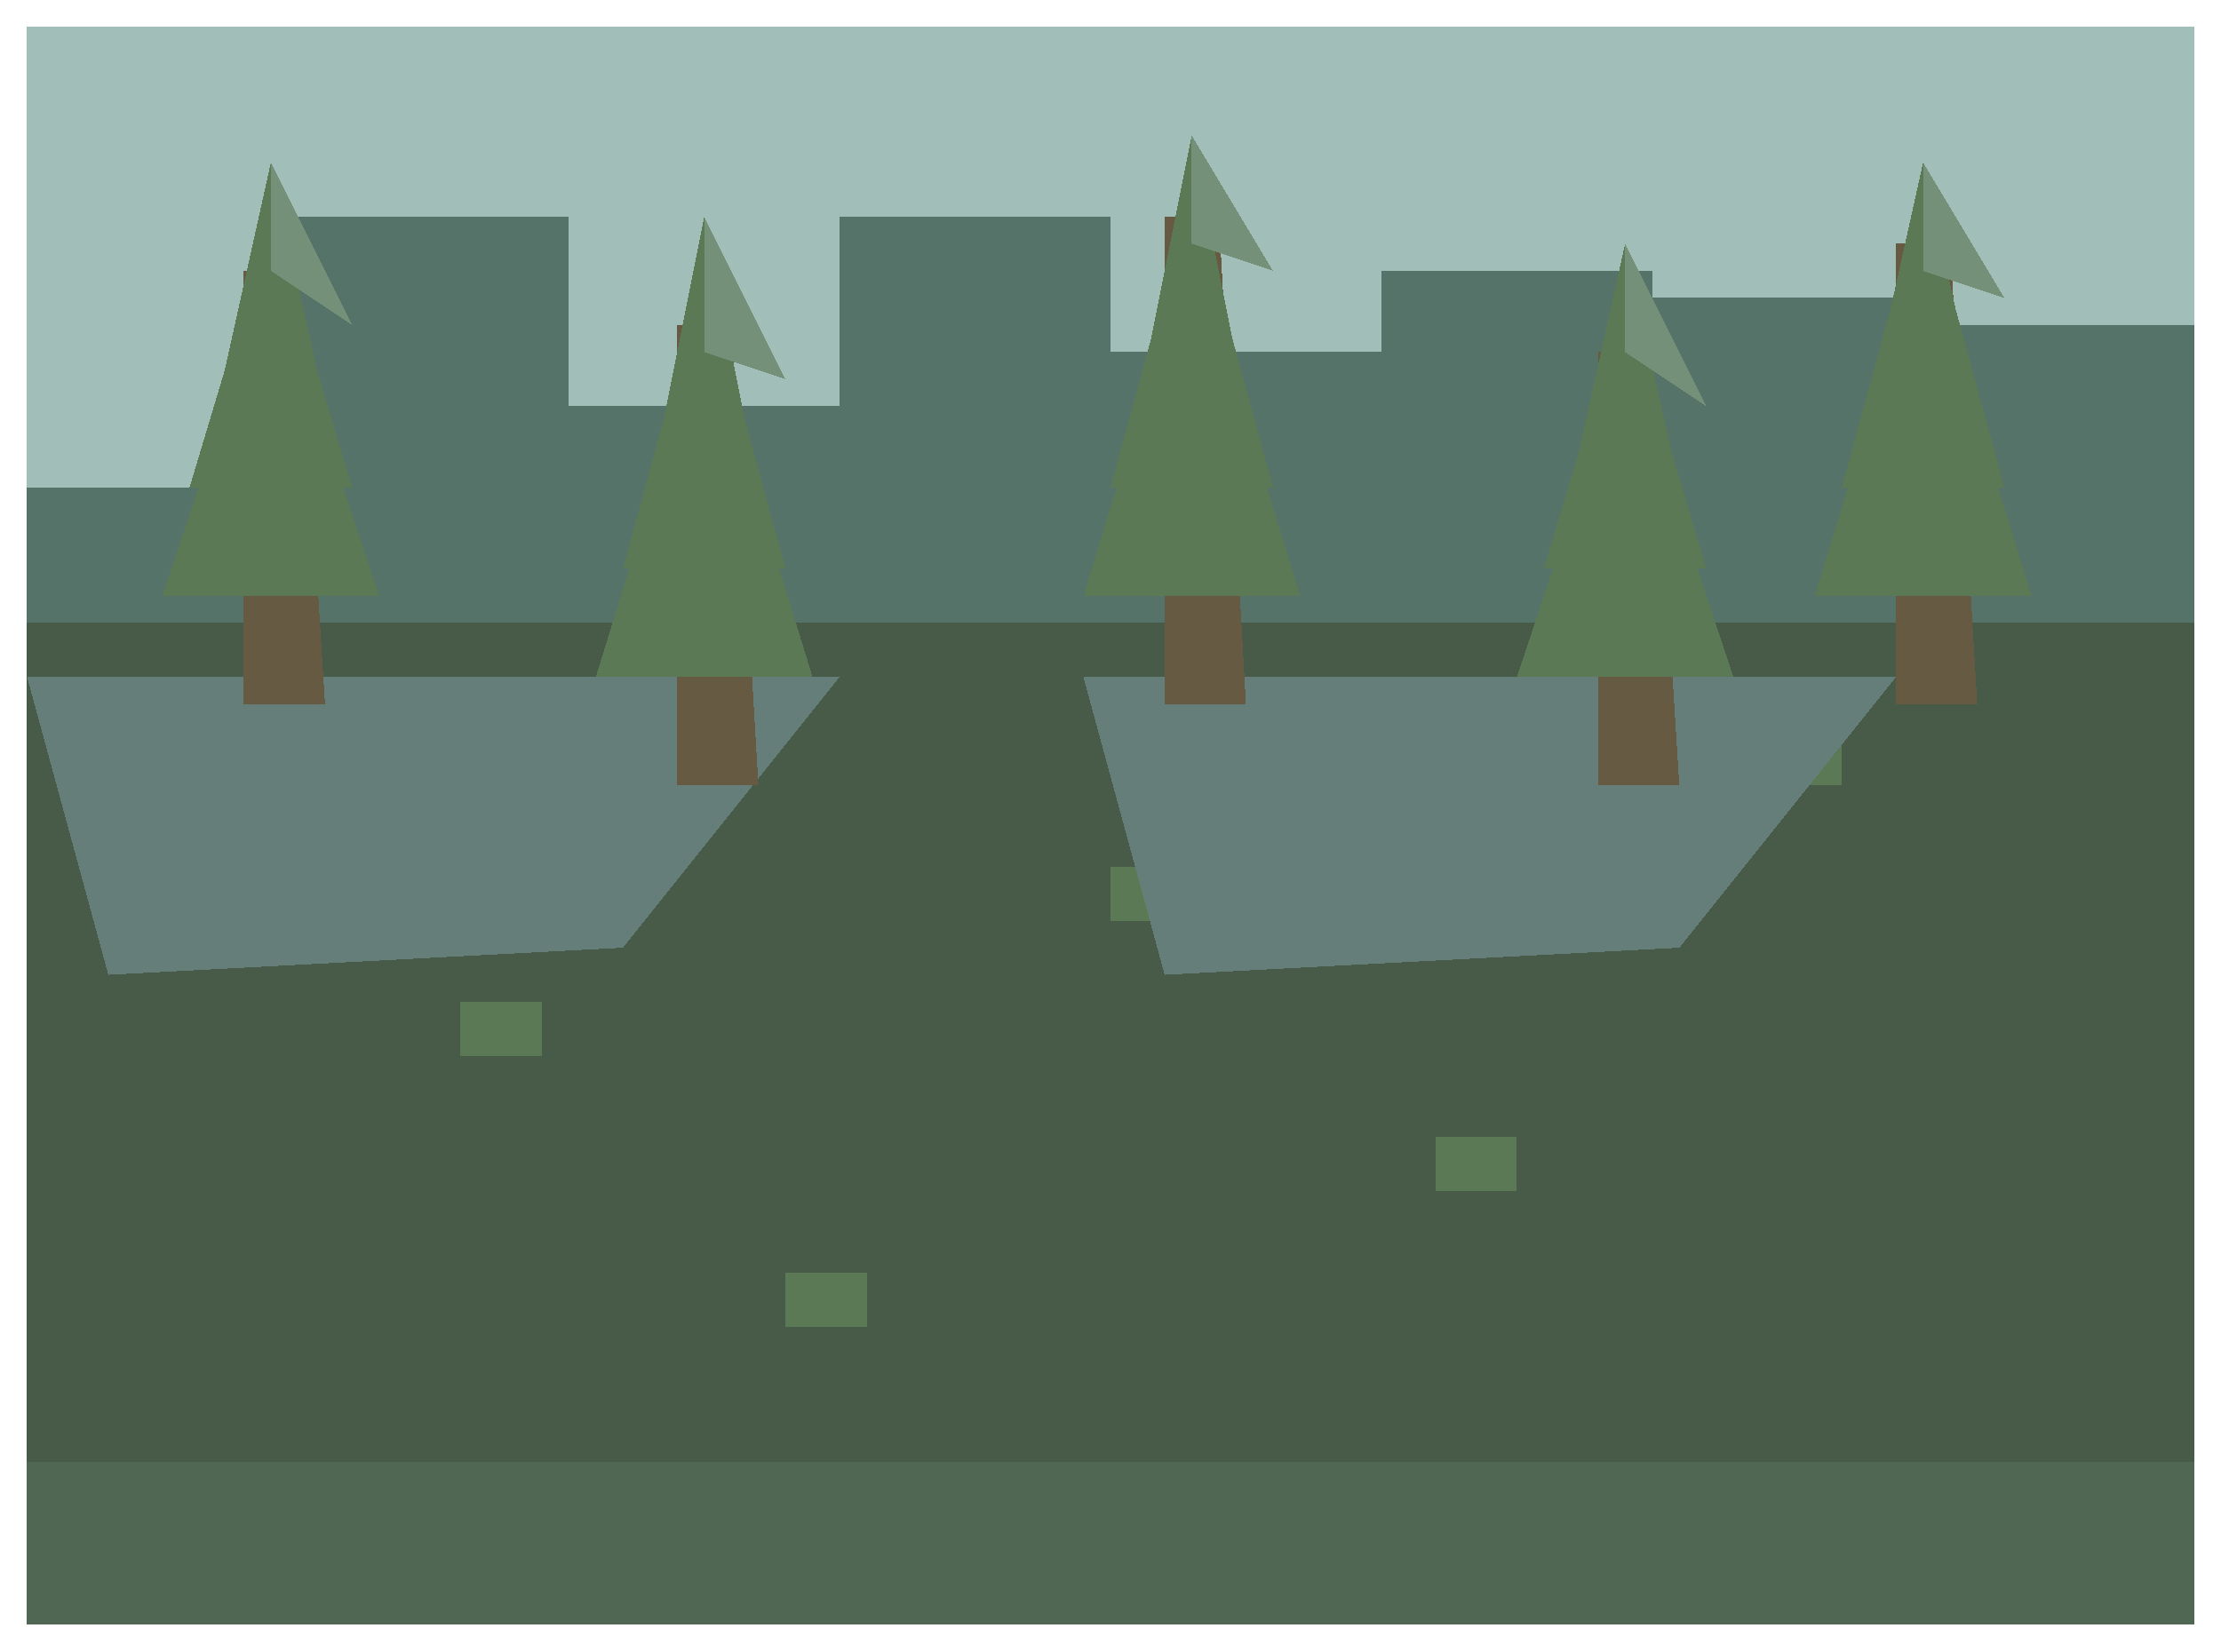
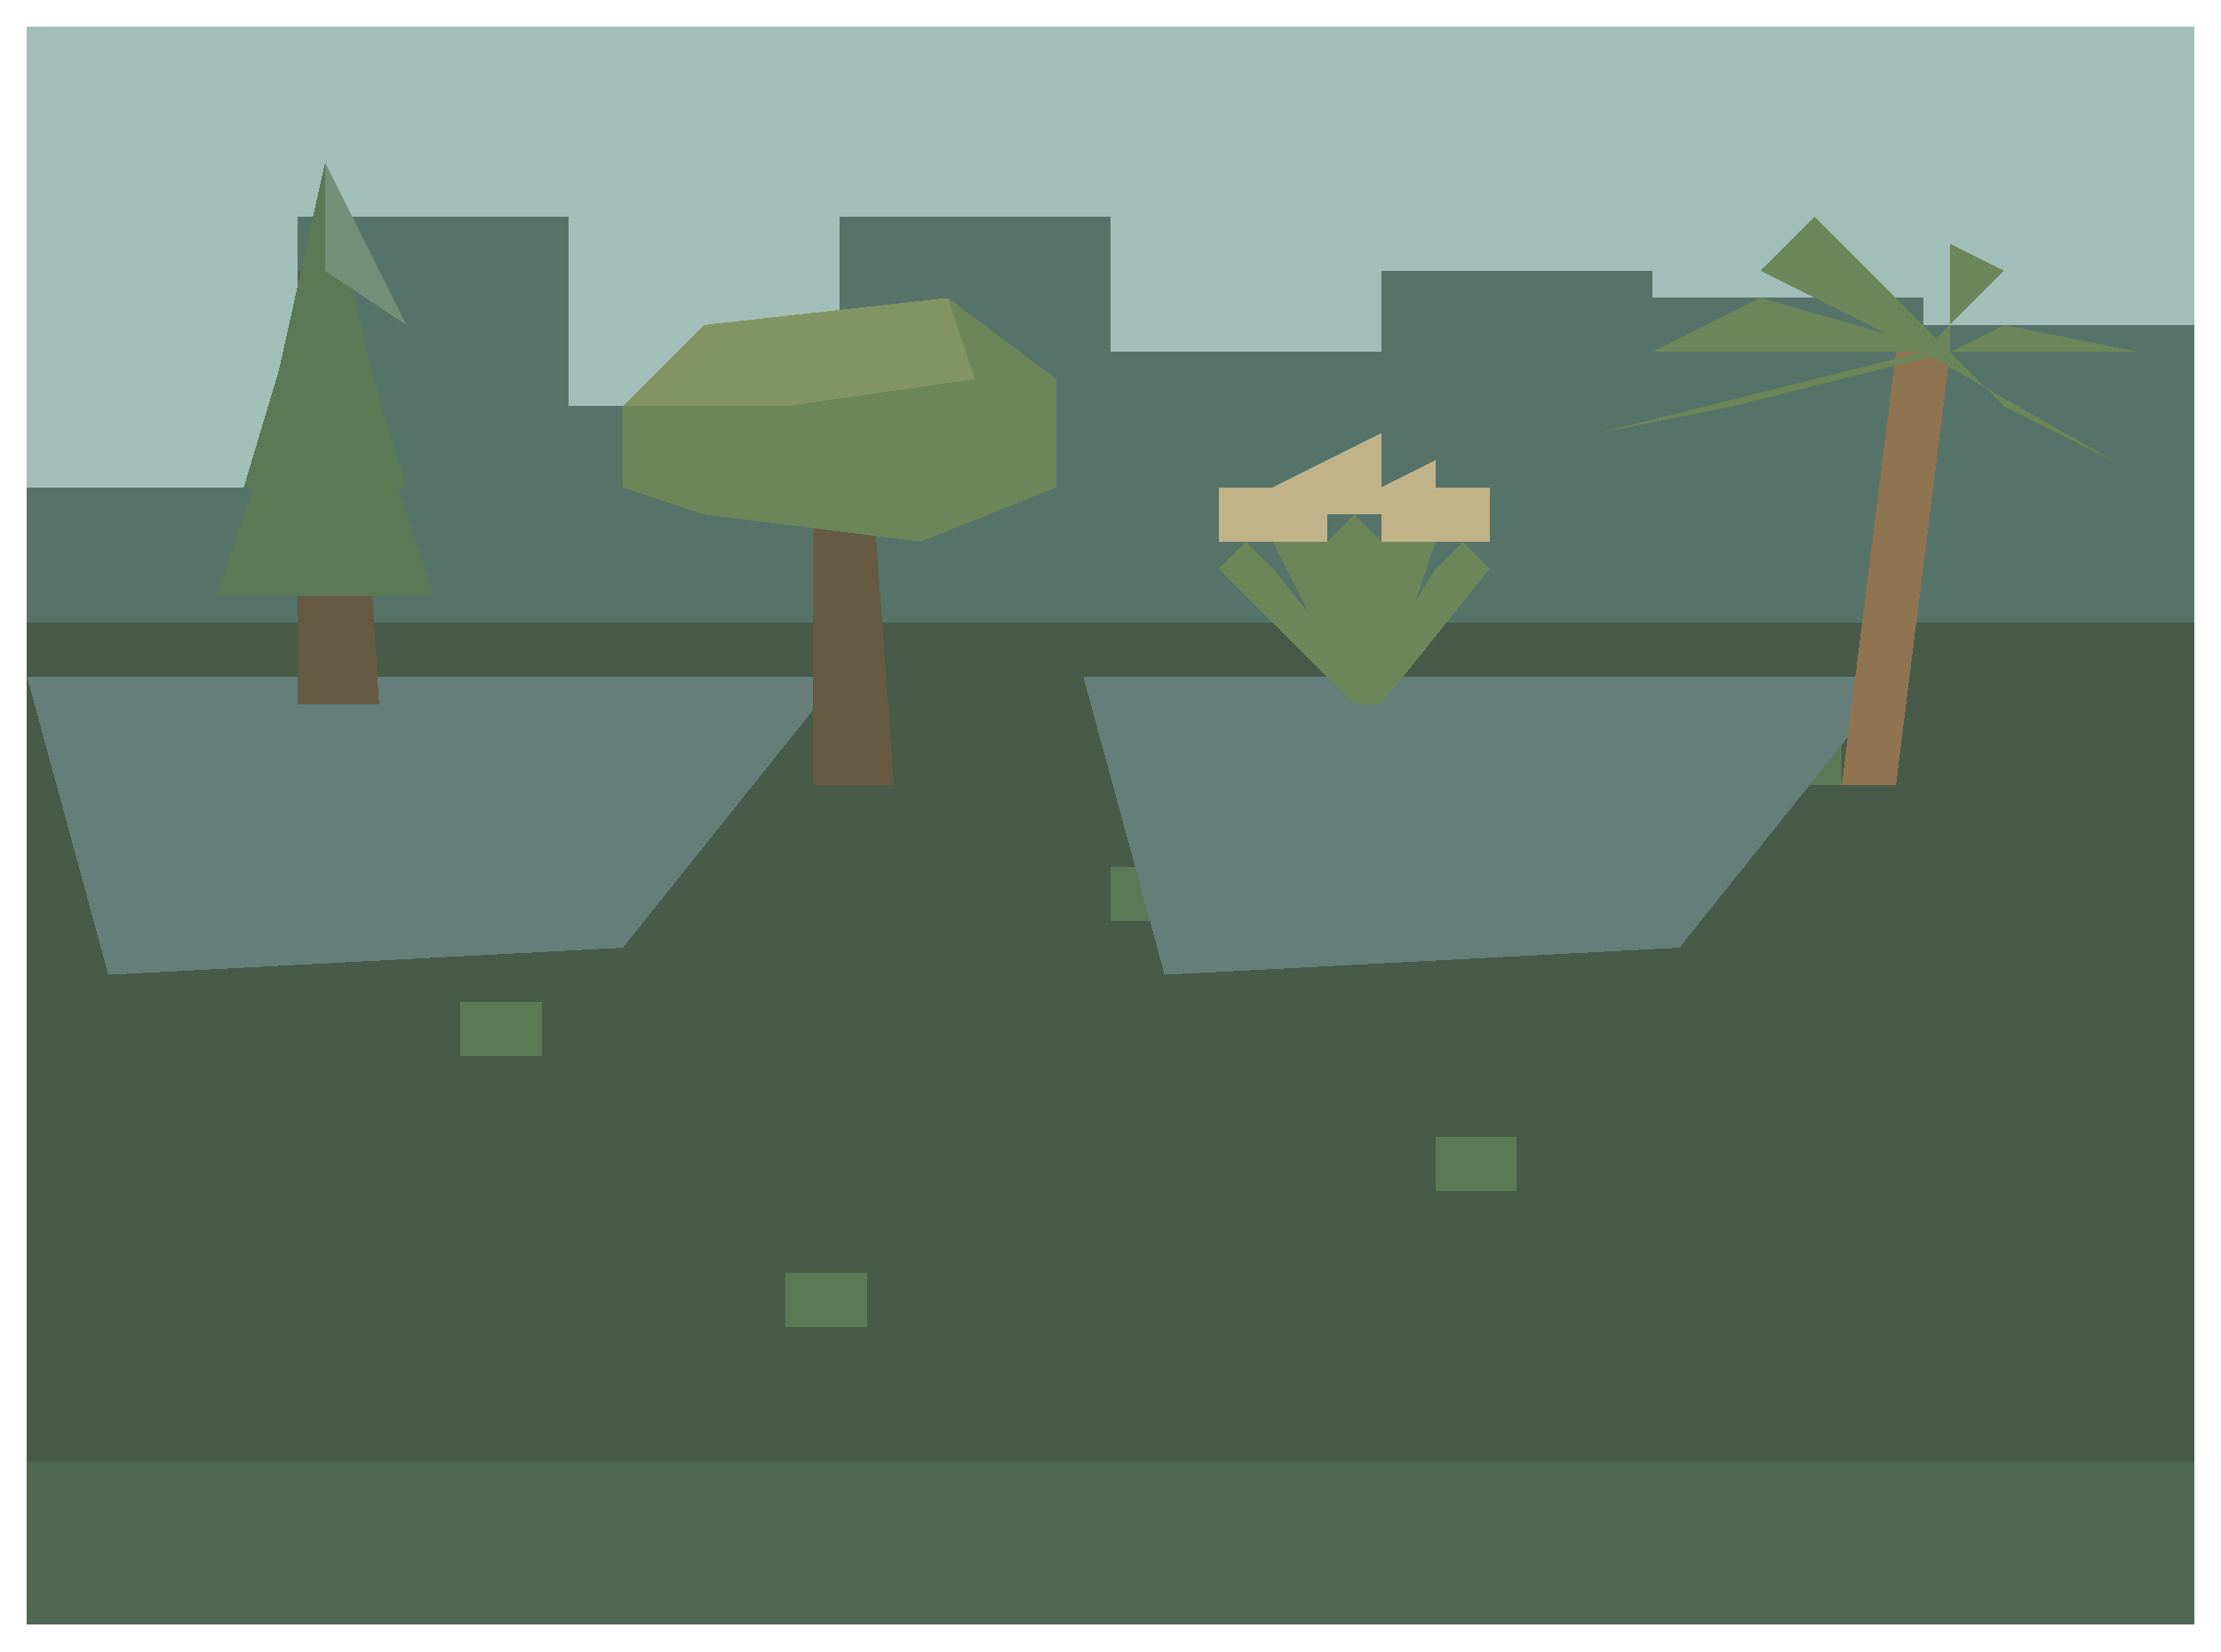
<svg xmlns="http://www.w3.org/2000/svg" width="82" height="61" viewBox="0 0 82 61" shape-rendering="crispEdges" data-template="driving-terrain-local-wetland-mountain" data-anchor-x="1" data-anchor-y="43">
  <g id="sky">
    <polygon points="1,1 81,1 81,23 1,23" fill="#a2beb8" />
  </g>
  <g id="far">
    <polygon points="1,18 11,18 11,23 1,23" fill="#56736a" />
    <polygon points="11,8 21,8 21,23 11,23" fill="#56736a" />
    <polygon points="11,8 21,8 21,10 11,10" fill="#56736a" />
    <polygon points="21,15 31,15 31,23 21,23" fill="#56736a" />
    <polygon points="31,8 41,8 41,23 31,23" fill="#56736a" />
    <polygon points="31,8 41,8 41,11 31,11" fill="#56736a" />
    <polygon points="41,13 51,13 51,23 41,23" fill="#56736a" />
    <polygon points="41,13 51,13 51,15 41,15" fill="#56736a" />
    <polygon points="51,10 61,10 61,23 51,23" fill="#56736a" />
    <polygon points="51,10 61,10 61,12 51,12" fill="#56736a" />
    <polygon points="61,11 71,11 71,23 61,23" fill="#56736a" />
    <polygon points="61,11 71,11 71,13 61,13" fill="#56736a" />
    <polygon points="71,12 81,12 81,23 71,23" fill="#56736a" />
    <polygon points="71,12 81,12 81,14 71,14" fill="#56736a" />
  </g>
  <g id="ground">
    <polygon points="1,23 81,23 81,60 1,60" fill="#485b49" />
  </g>
  <g id="near">
    <polygon points="1,54 81,54 81,60 1,60" fill="#506754" />
  </g>
  <g id="detail">
    <polygon points="5,29 8,29 8,27 5,27" fill="#5b7954" />
    <polygon points="17,39 20,39 20,37 17,37" fill="#5b7954" />
    <polygon points="29,49 32,49 32,47 29,47" fill="#5b7954" />
    <polygon points="41,34 44,34 44,32 41,32" fill="#5b7954" />
    <polygon points="53,44 56,44 56,42 53,42" fill="#5b7954" />
    <polygon points="65,29 68,29 68,27 65,27" fill="#5b7954" />
  </g>
  <g id="standing-water">
    <polygon points="1,25 31,25 23,35 4,36" fill="#657e79" />
    <polygon points="40,25 70,25 62,35 43,36" fill="#657e79" />
  </g>
  <g id="vegetation-cypress">
-     <polygon points="9,26 9,10 11,10 12,26" fill="#665b42" />
-     <polygon points="6,22 10,10 14,22" fill="#5b7954" />
-     <polygon points="7,18 10,8 13,18" fill="#5b7954" />
-     <polygon points="8,15 10,6 12,15" fill="#5b7954" />
-     <polygon points="10,6 13,12 10,10" fill="#759078" />
+     <polygon points="11,26 11,10 13,10 14,26" fill="#665b42" />
+     <polygon points="8,22 12,10 16,22" fill="#5b7954" />
+     <polygon points="9,18 12,8 15,18" fill="#5b7954" />
+     <polygon points="10,15 12,6 14,15" fill="#5b7954" />
+     <polygon points="12,6 15,12 12,10" fill="#759078" />
  </g>
-   <g id="vegetation-cypress">
-     <polygon points="25,29 25,12 27,12 28,29" fill="#665b42" />
-     <polygon points="22,25 26,12 30,25" fill="#5b7954" />
-     <polygon points="23,21 26,10 29,21" fill="#5b7954" />
-     <polygon points="24,18 26,8 28,18" fill="#5b7954" />
-     <polygon points="26,8 29,14 26,13" fill="#759078" />
+   <g id="vegetation-willow">
+     <polygon points="30,29 30,15 32,15 33,29" fill="#665b42" />
+     <polygon points="23,18 23,15 26,12 35,11 39,14 39,18 34,20 26,19" fill="#6d8659" />
+     <polygon points="23,15 26,12 35,11 36,14 29,15" fill="#829464" />
  </g>
-   <g id="vegetation-cypress">
-     <polygon points="43,26 43,8 45,8 46,26" fill="#665b42" />
-     <polygon points="40,22 44,9 48,22" fill="#5b7954" />
-     <polygon points="41,18 44,7 47,18" fill="#5b7954" />
-     <polygon points="42,15 44,5 46,15" fill="#5b7954" />
-     <polygon points="44,5 47,10 44,9" fill="#759078" />
+   <g id="vegetation-reed">
+     <polygon points="50,26 45,21 46,20 47,21 51,26" fill="#6d8659" />
+     <polygon points="45,20 45,18 47,18 47,20" fill="#c1b388" />
+     <polygon points="50,26 47,20 48,20 49,20 51,26" fill="#6d8659" />
+     <polygon points="47,20 47,18 49,17 49,20" fill="#c1b388" />
+     <polygon points="50,26 49,20 50,19 51,20 51,26" fill="#6d8659" />
+     <polygon points="49,19 49,17 51,16 51,19" fill="#c1b388" />
+     <polygon points="50,26 51,20 52,20 53,20 51,26" fill="#6d8659" />
+     <polygon points="51,20 51,18 53,17 53,20" fill="#c1b388" />
+     <polygon points="50,26 53,21 54,20 55,21 51,26" fill="#6d8659" />
+     <polygon points="53,20 53,18 55,18 55,20" fill="#c1b388" />
  </g>
-   <g id="vegetation-cypress">
-     <polygon points="59,29 59,13 61,13 62,29" fill="#665b42" />
-     <polygon points="56,25 60,13 64,25" fill="#5b7954" />
-     <polygon points="57,21 60,11 63,21" fill="#5b7954" />
-     <polygon points="58,18 60,9 62,18" fill="#5b7954" />
-     <polygon points="60,9 63,15 60,13" fill="#759078" />
-   </g>
-   <g id="vegetation-cypress">
-     <polygon points="70,26 70,9 72,9 73,26" fill="#665b42" />
-     <polygon points="67,22 71,9 75,22" fill="#5b7954" />
-     <polygon points="68,18 71,7 74,18" fill="#5b7954" />
-     <polygon points="69,15 71,6 73,15" fill="#5b7954" />
-     <polygon points="71,6 74,11 71,10" fill="#759078" />
+   <g id="vegetation-palm">
+     <polygon points="68,29 70,13 72,13 70,29" fill="#907452" />
+     <polygon points="71,13 59,16 64,15 72,13" fill="#6d8659" />
+     <polygon points="71,13 61,13 65,11 72,13" fill="#6d8659" />
+     <polygon points="71,13 65,10 67,8 72,13" fill="#6d8659" />
+     <polygon points="71,13 74,10 72,9 72,13" fill="#6d8659" />
+     <polygon points="71,13 79,13 74,12 72,13" fill="#6d8659" />
+     <polygon points="71,13 78,17 74,15 72,13" fill="#6d8659" />
  </g>
</svg>
